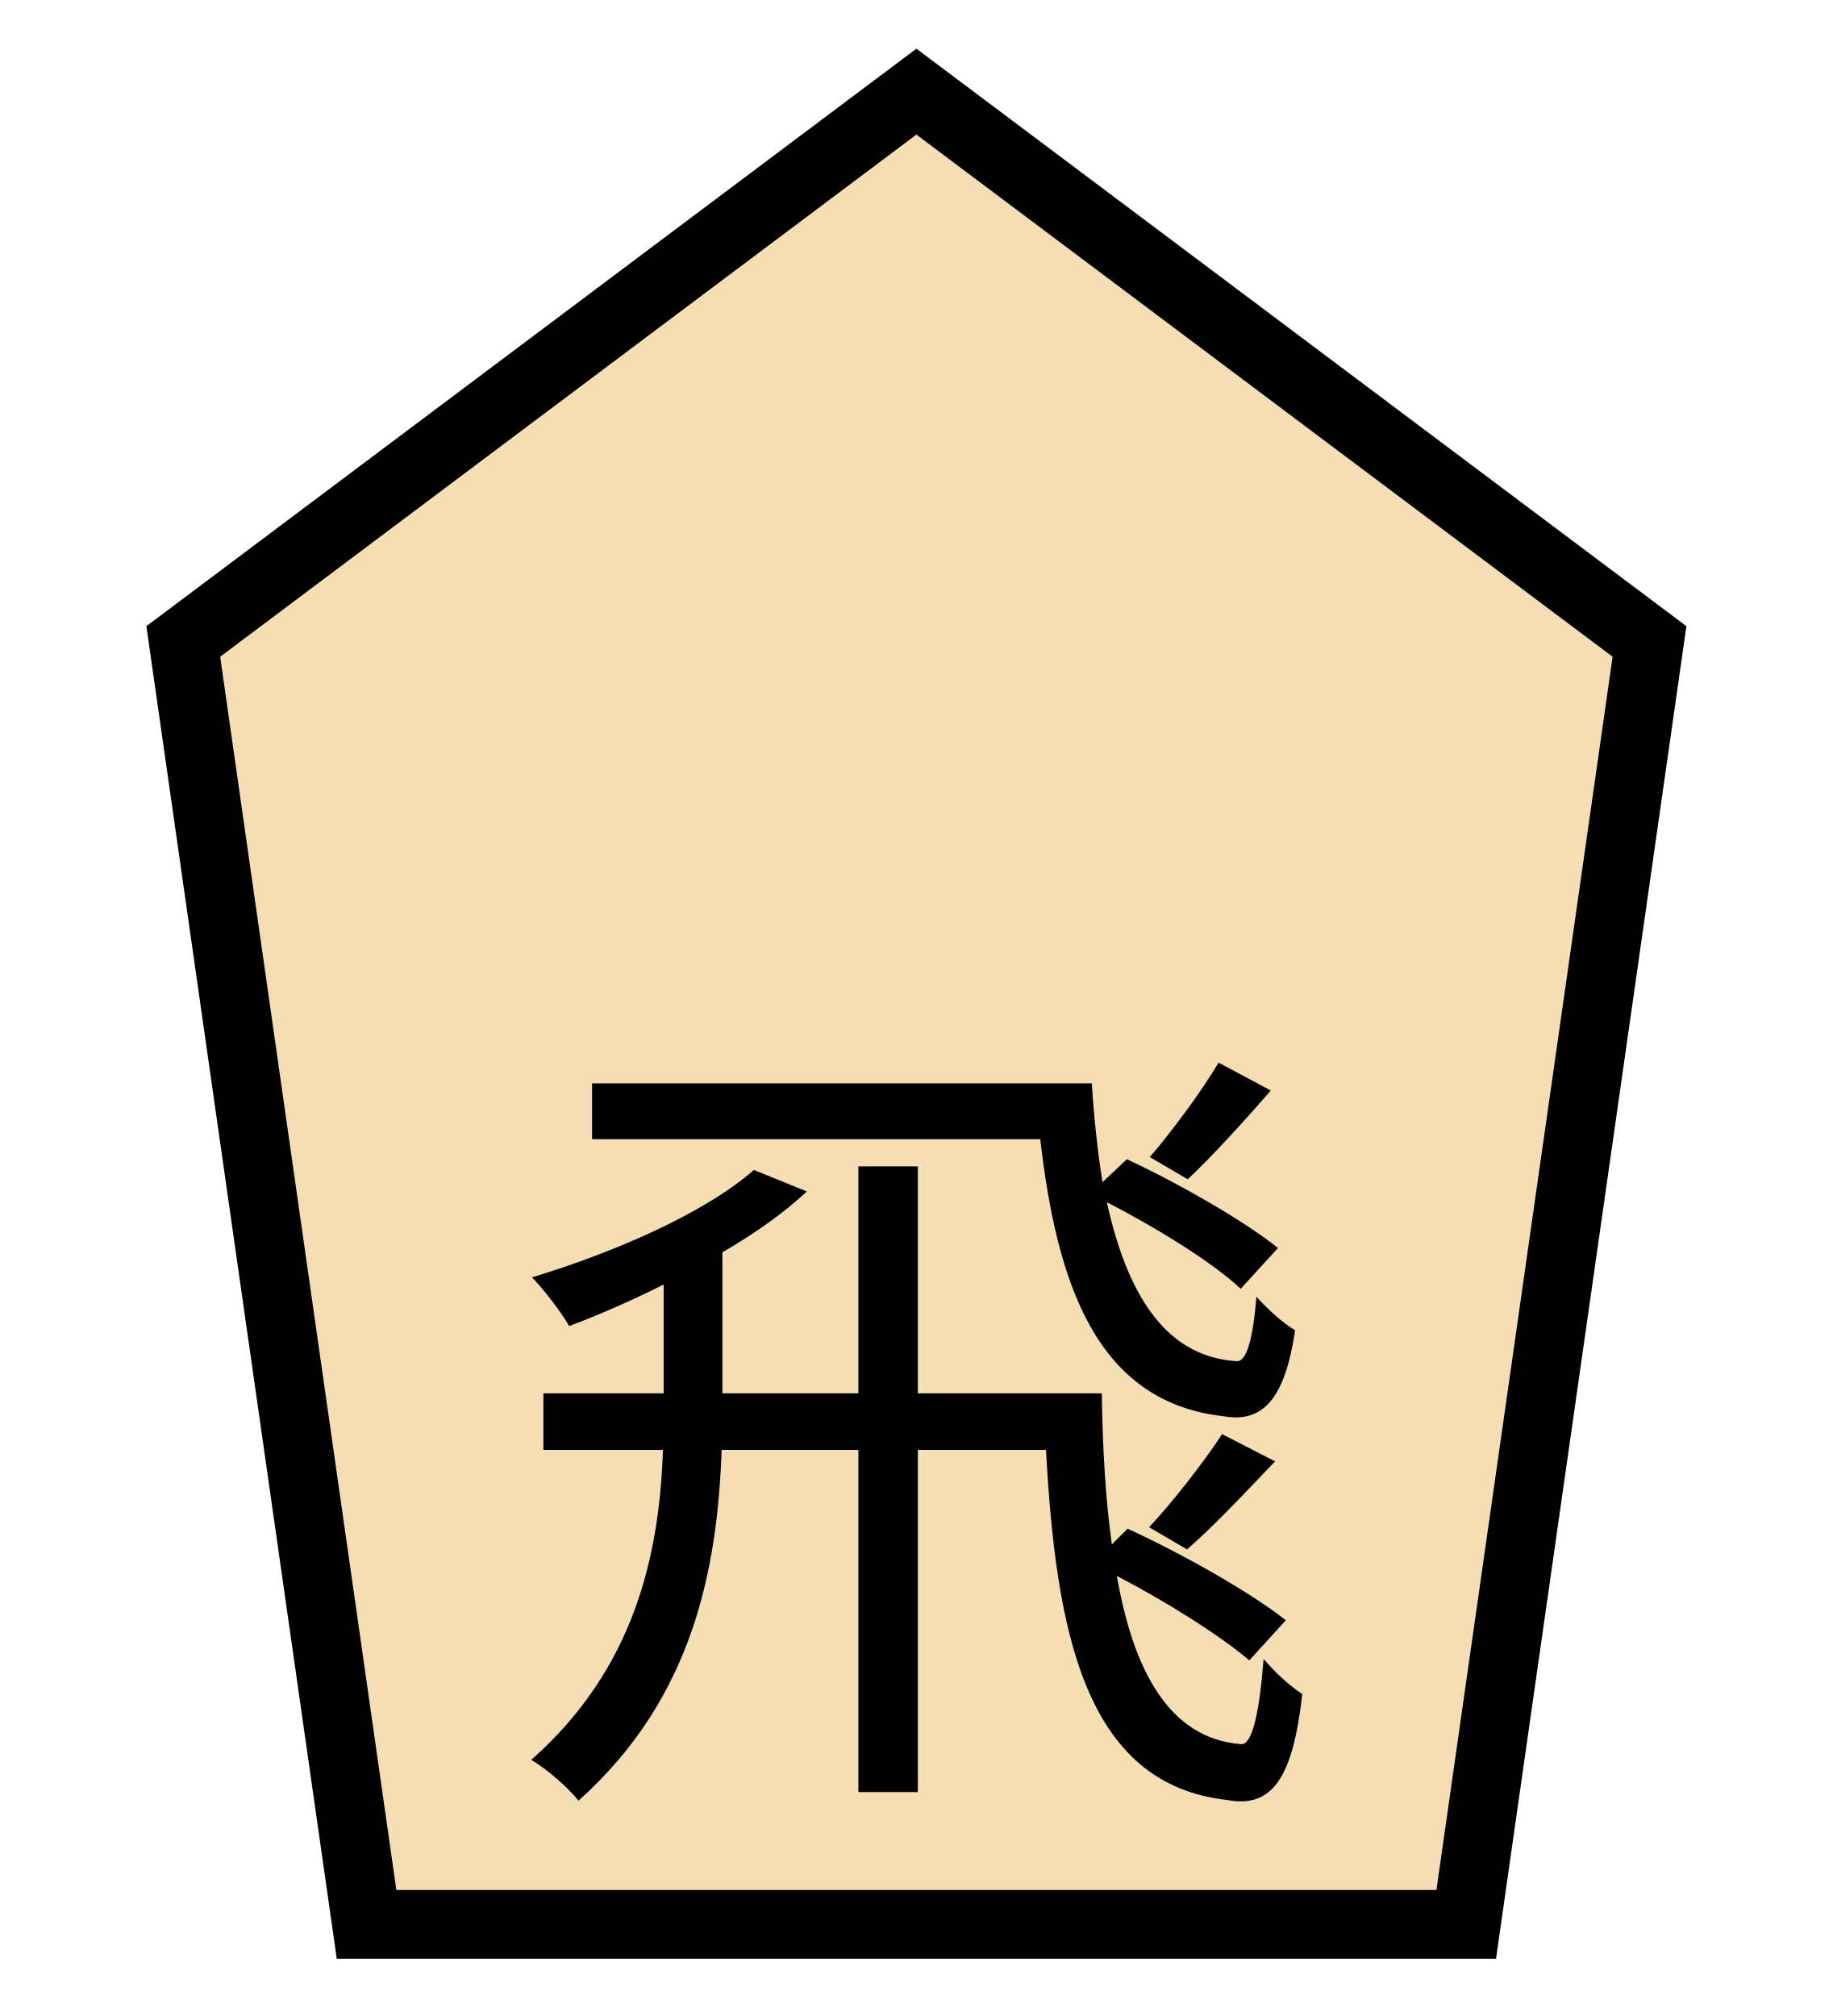
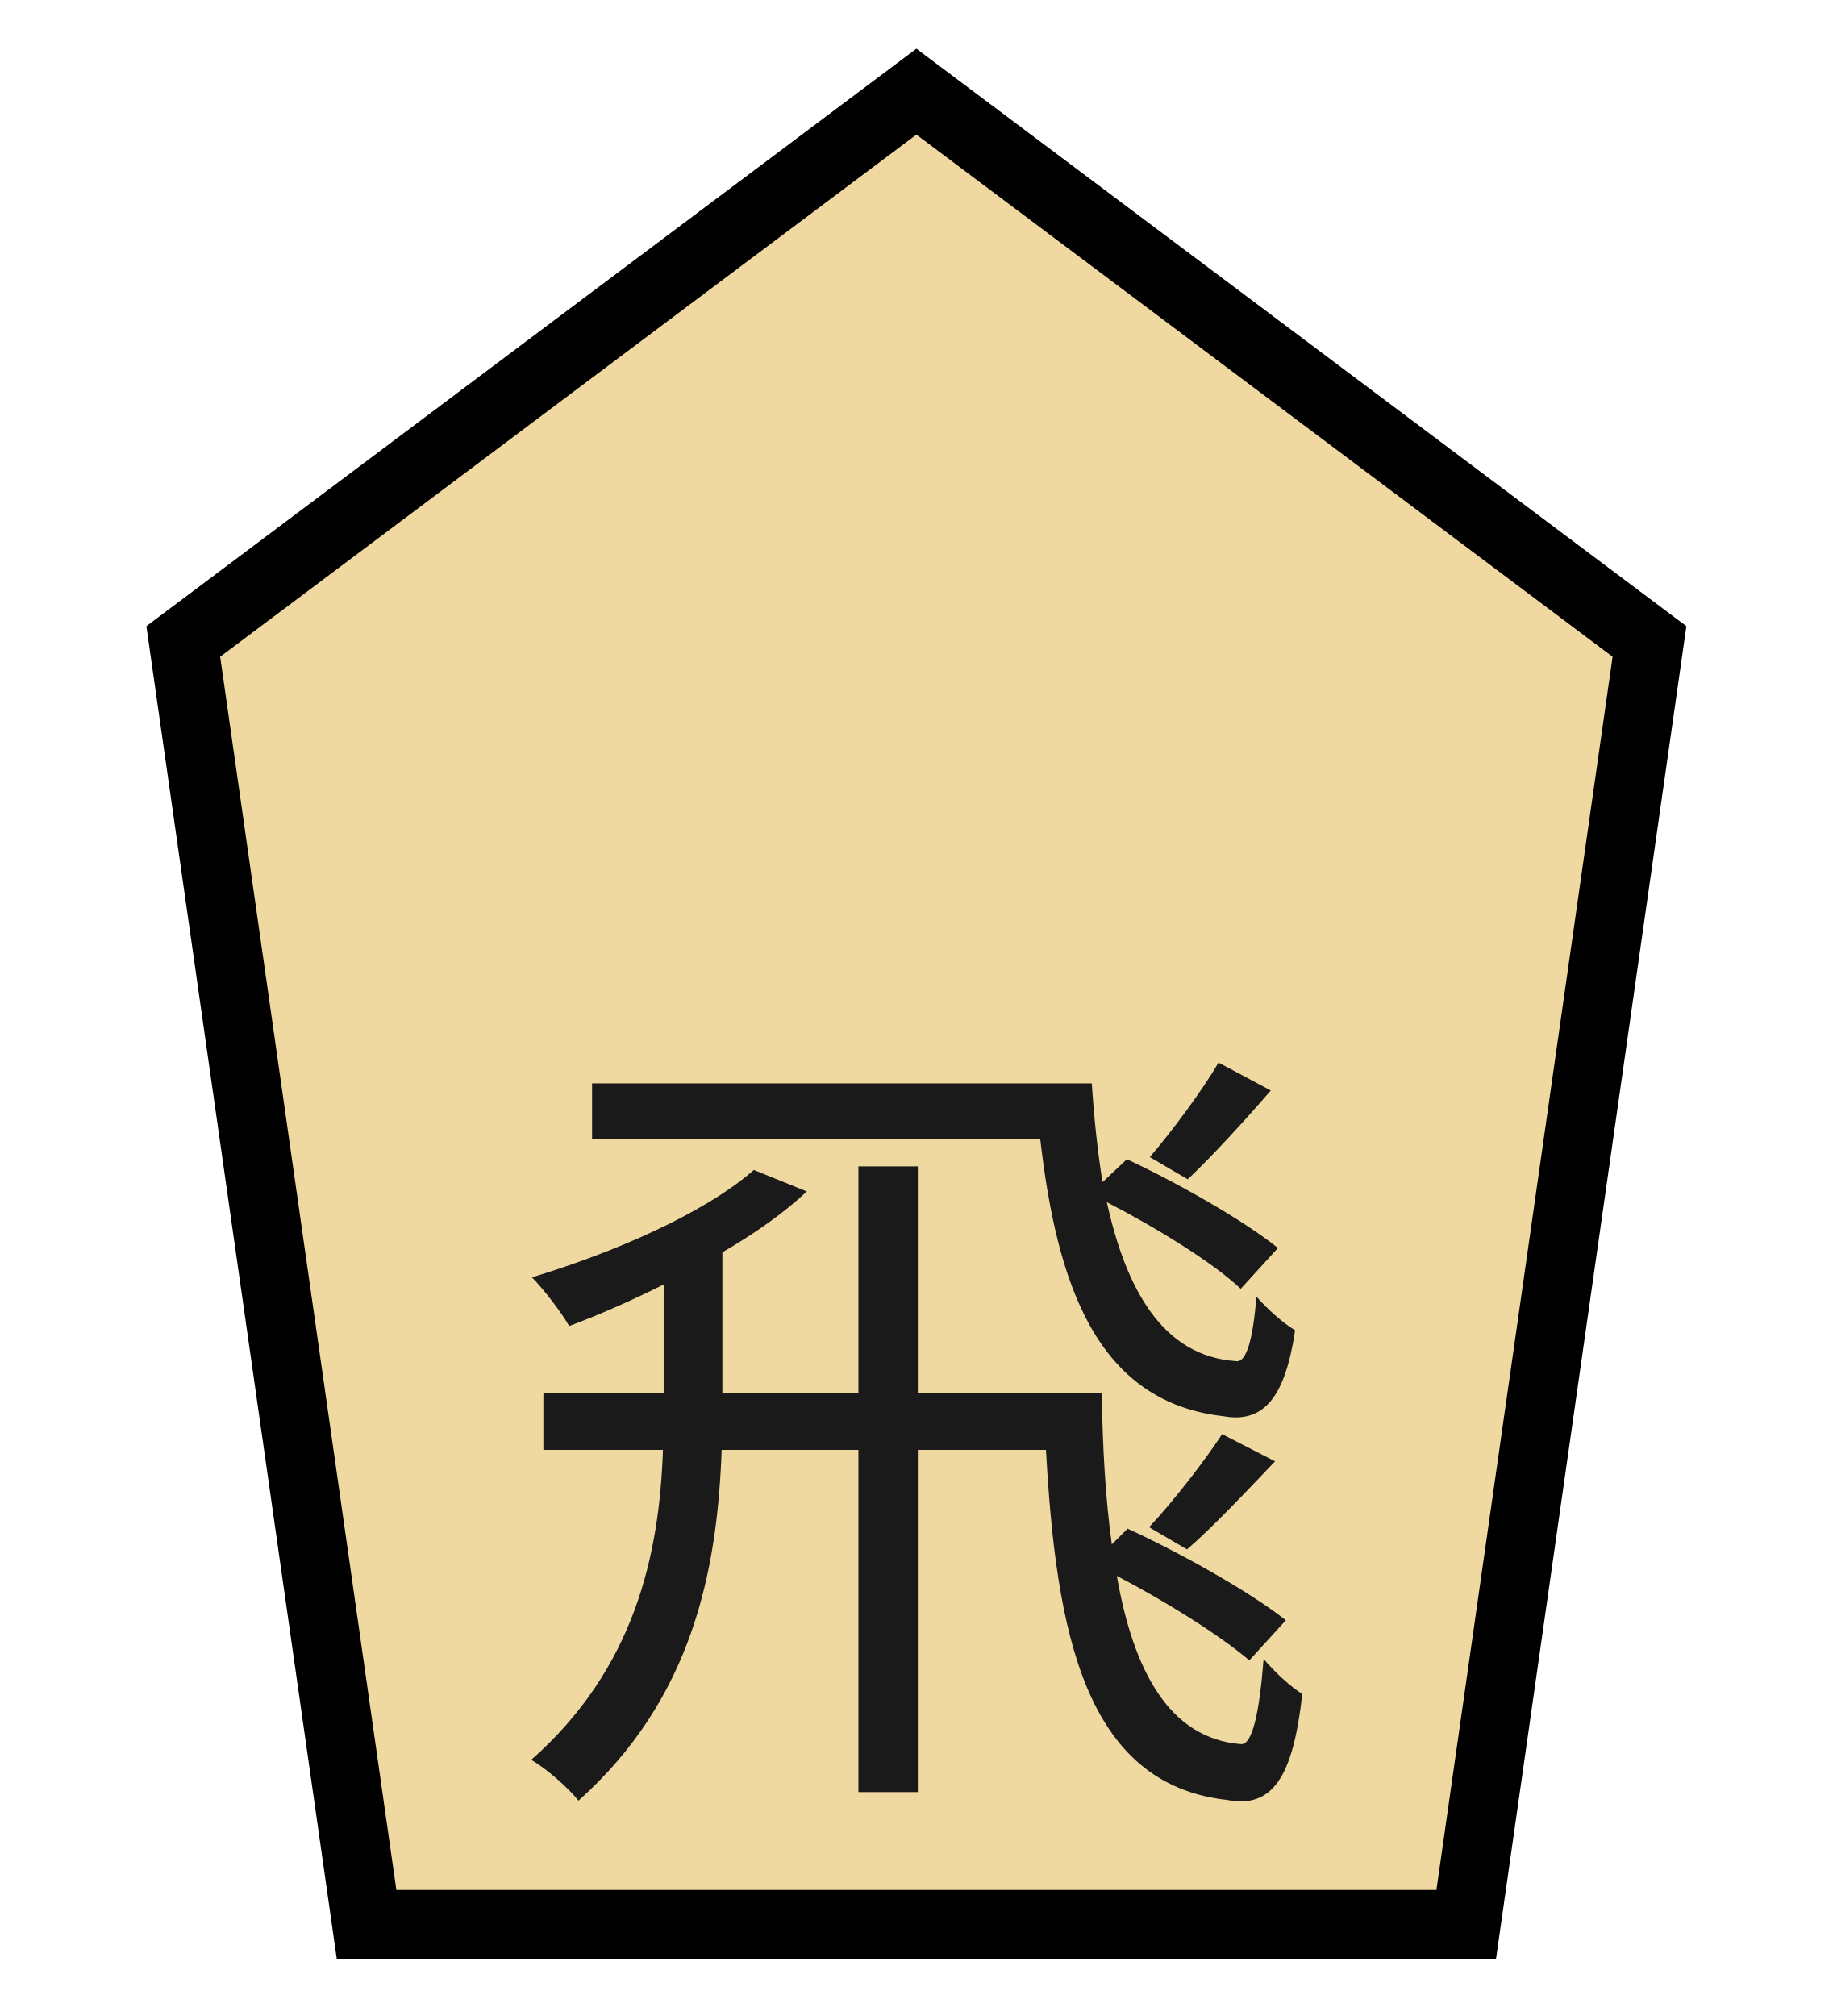
<svg xmlns="http://www.w3.org/2000/svg" viewBox="0 0 40 44" width="40" height="44">
  <g>
-     <path d="M20 2 L36 14 L32 42 L8 42 L4 14 Z" fill="#f5deb3" stroke="#000000" stroke-width="1.5" />
-     <text x="20.0" y="30" text-anchor="middle" dominant-baseline="central" font-size="18" font-family="serif" fill="#000000">飛</text>
+     <path d="M20 2 L36 14 L32 42 L8 42 L4 14 Z" fill="#f0d9a0" stroke="#000000" stroke-width="1.5" />
+     <text x="20.0" y="30" text-anchor="middle" dominant-baseline="central" font-size="18" font-family="serif" fill="#1a1a1a">飛</text>
  </g>
</svg>
